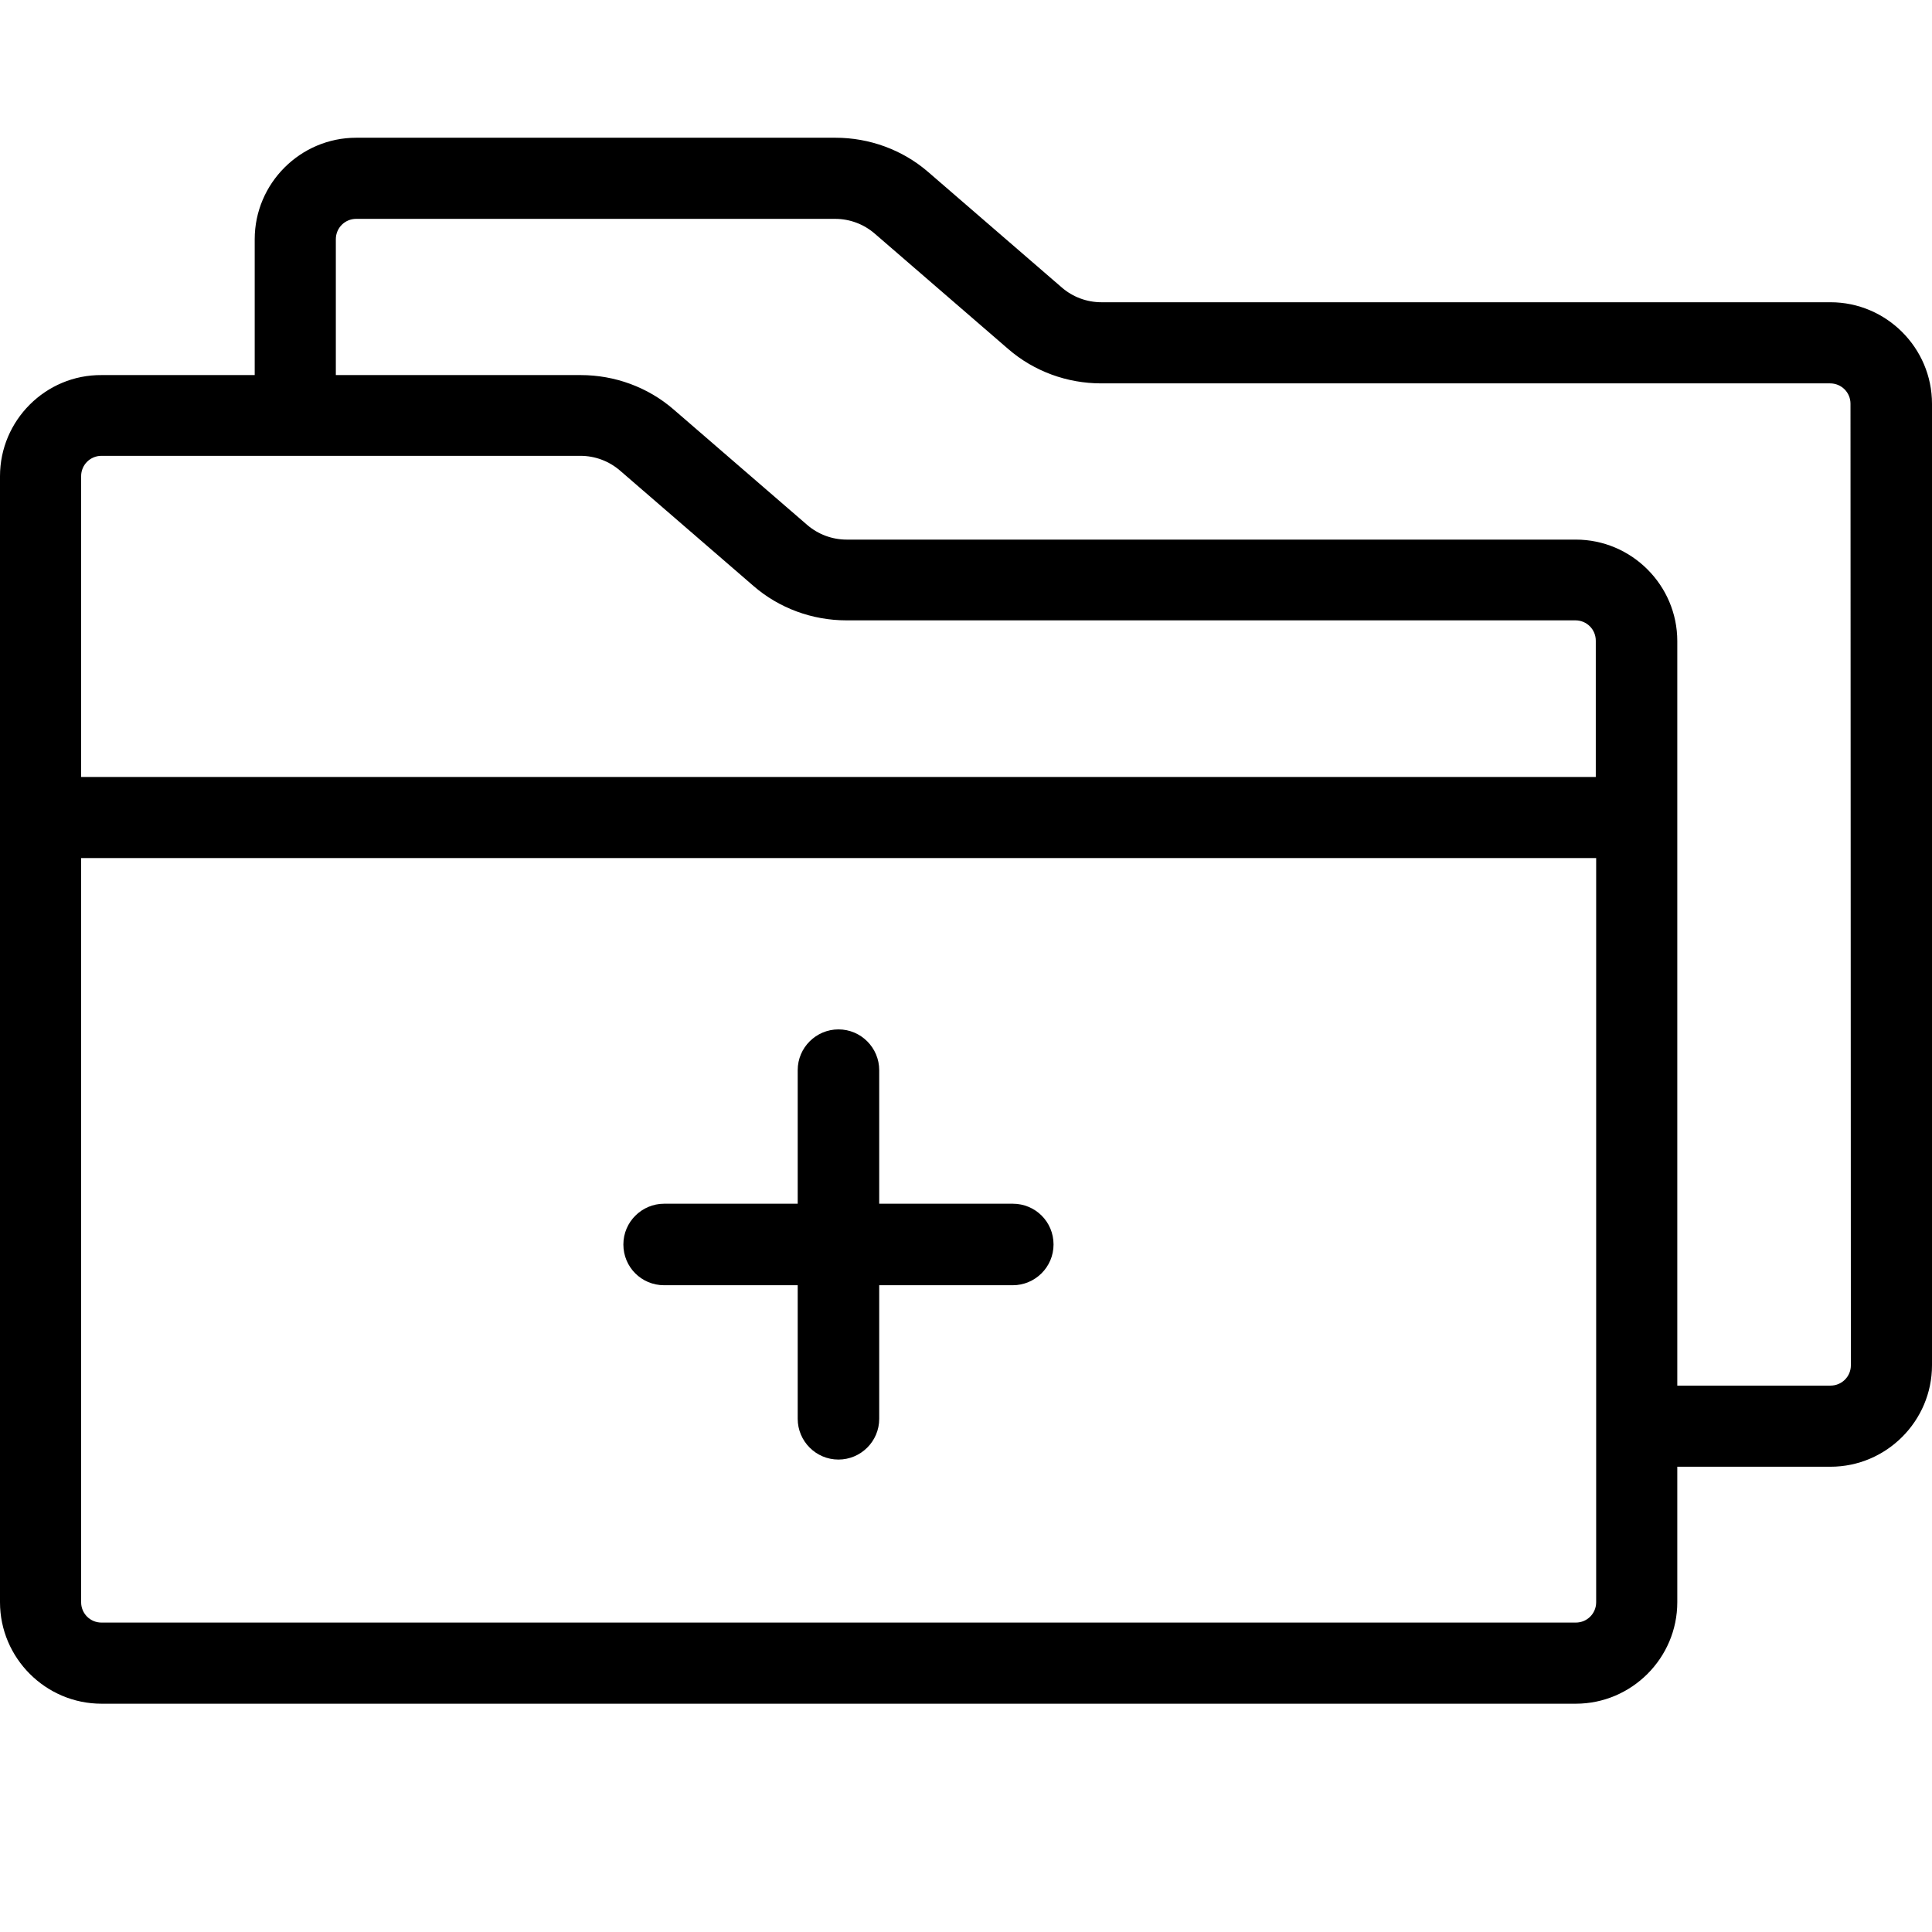
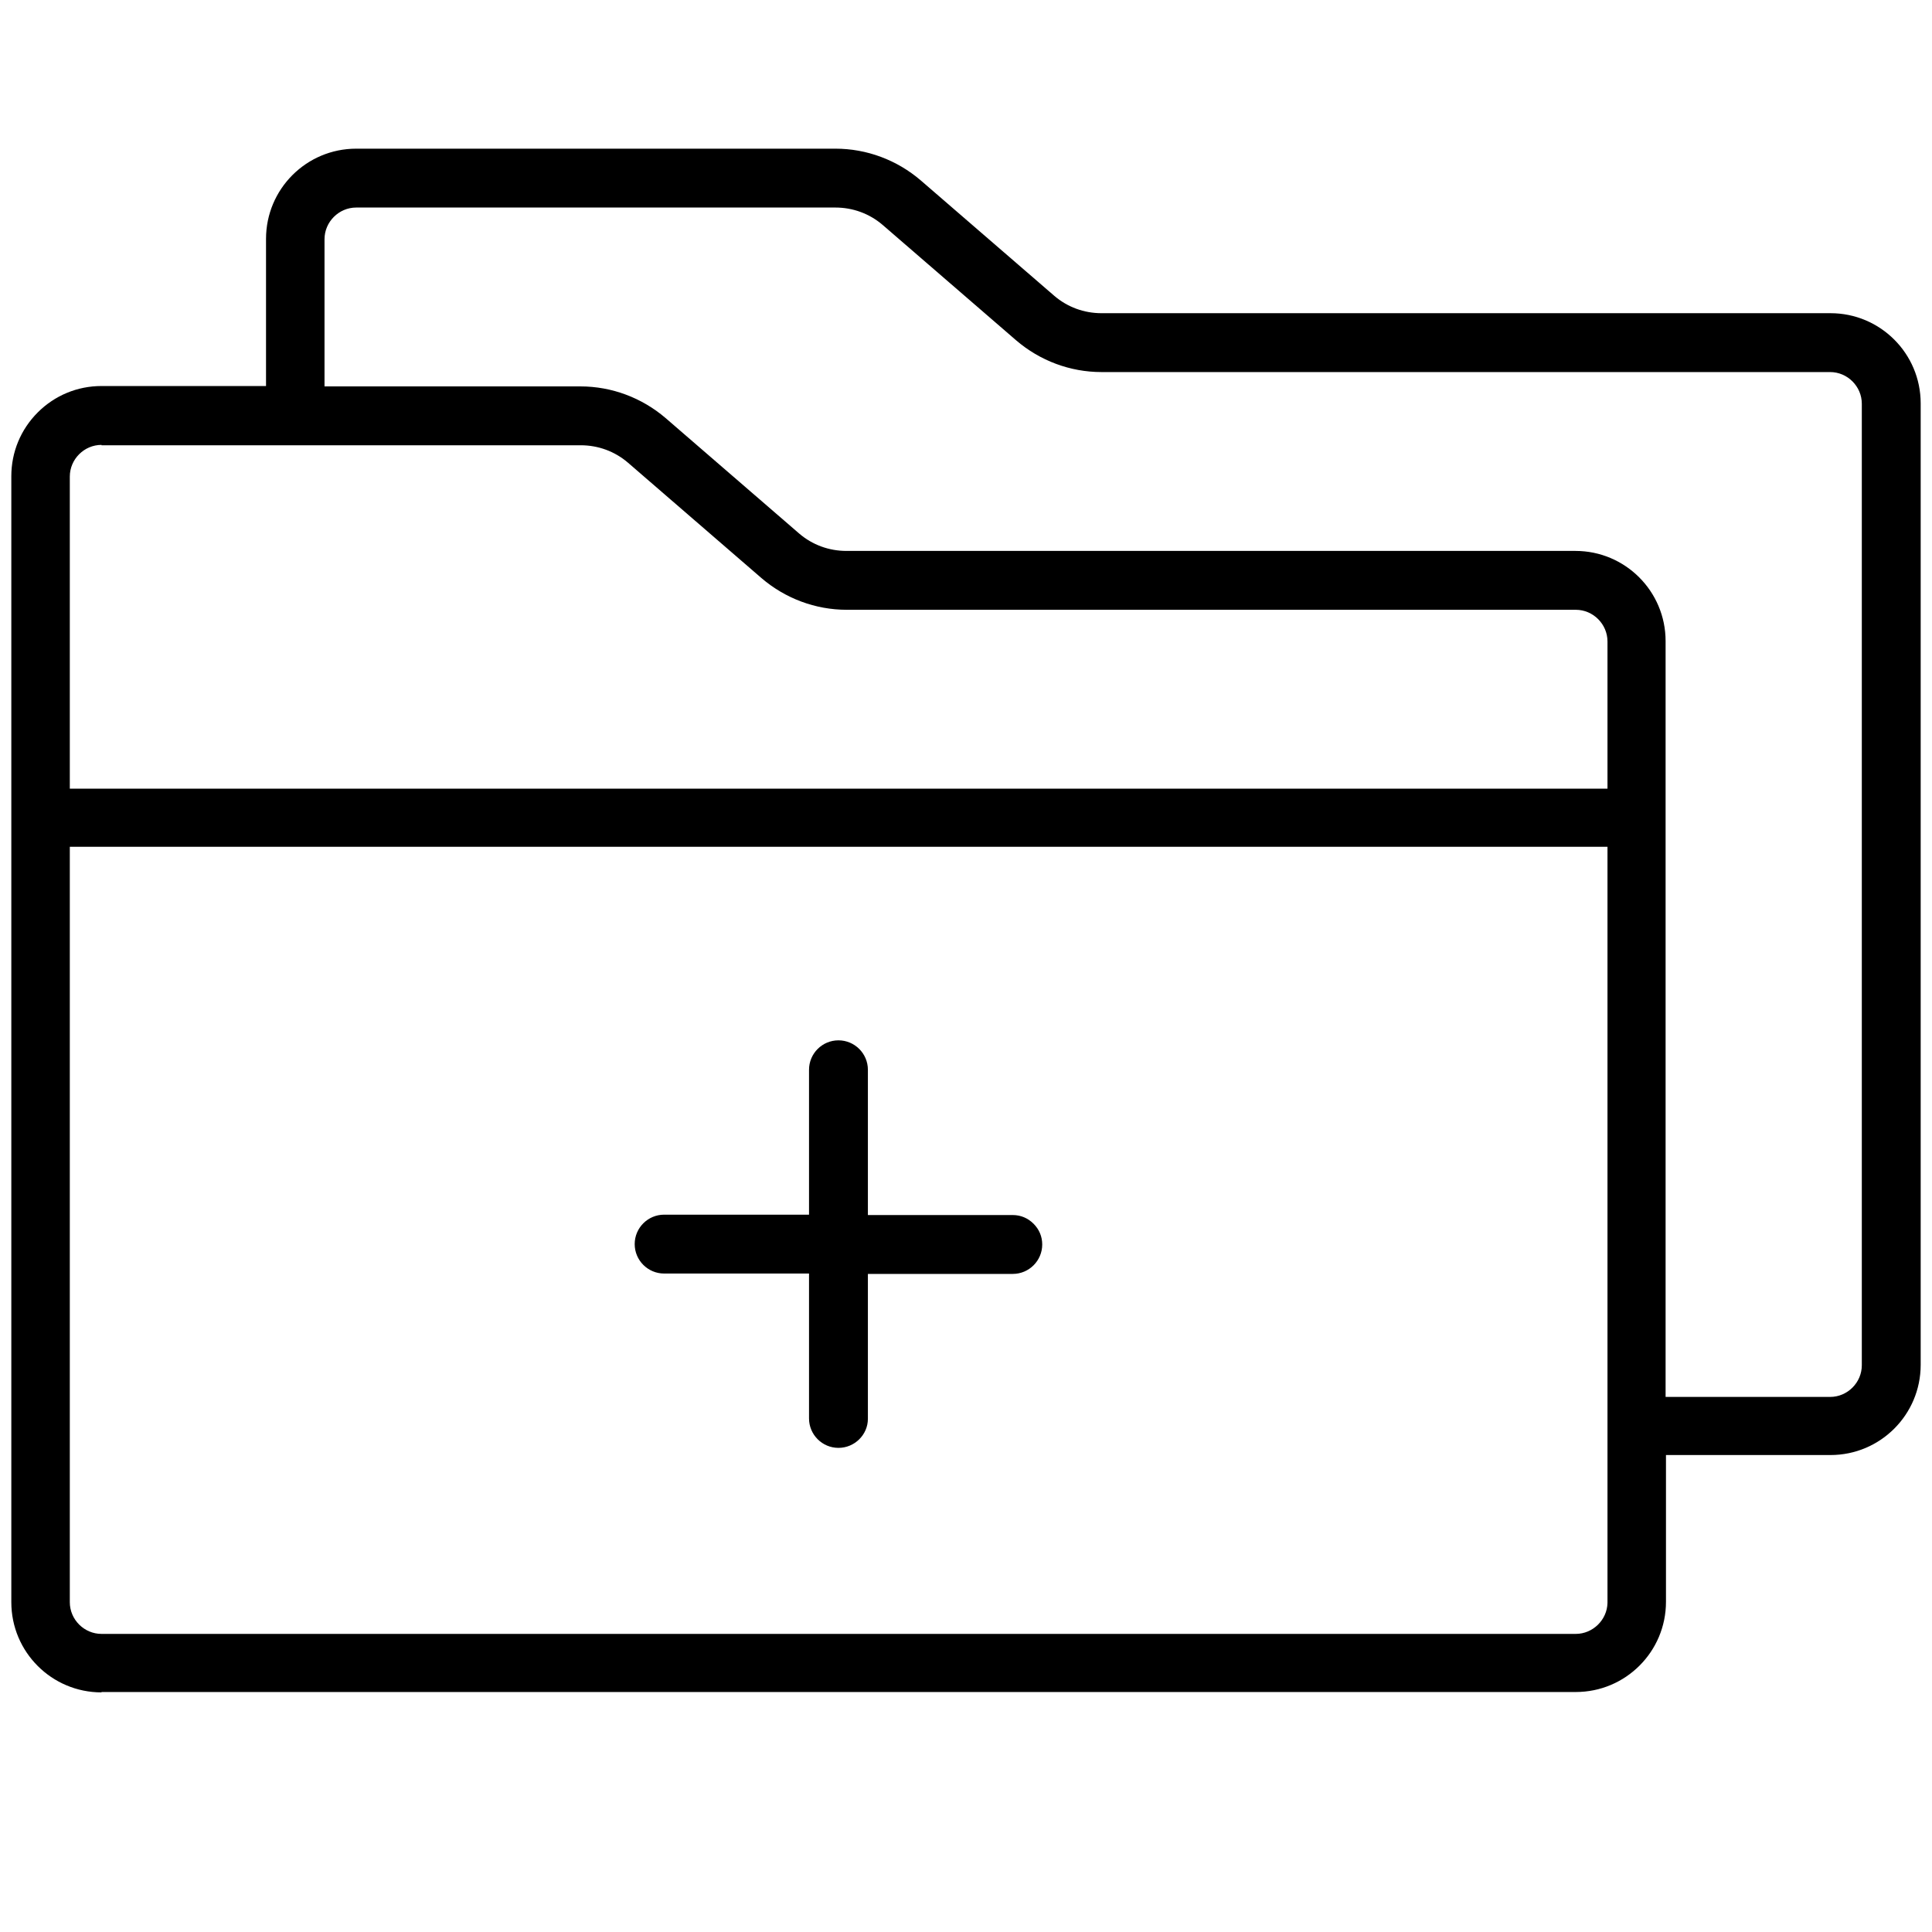
<svg xmlns="http://www.w3.org/2000/svg" version="1.1" id="Layer_1" x="0px" y="0px" viewBox="0 0 512 512" style="enable-background:new 0 0 512 512;" xml:space="preserve">
  <g>
    <g>
-       <path d="M485.1,80.1H291.9c-3.9,0-7.6-1.4-10.5-3.9L246,45.6c-6.8-5.9-15.6-9.1-24.6-9.1h-127c-14.8,0-26.9,12.1-26.9,26.9v36    H26.9C12.1,99.3,0,111.4,0,126.2v298.4c0,14.8,12.1,26.9,26.9,26.9h390.7c14.8,0,26.9-12.1,26.9-26.9v-35.9h40.6    c14.8,0,26.9-12.1,26.9-26.9V107C512,92.2,499.9,80.1,485.1,80.1z M423,424.6c0,3-2.4,5.4-5.4,5.4H26.9c-3,0-5.4-2.4-5.4-5.4    V227.4H423v221.2L423,424.6z M423,205.9H21.5v-79.7c0-3,2.4-5.4,5.4-5.4h126.9c3.9,0,7.6,1.4,10.5,3.9l35.4,30.6    c6.8,5.9,15.6,9.1,24.6,9.1h193.2c3,0,5.4,2.4,5.4,5.4V205.9z M490.5,361.8c0,3-2.4,5.4-5.4,5.4h-40.6V169.9    c0-14.8-12.1-26.9-26.9-26.9H224.4c-3.9,0-7.6-1.4-10.5-3.9l-35.4-30.6c-6.8-5.9-15.6-9.1-24.6-9.1H89v-36c0-3,2.4-5.4,5.4-5.4    h126.9c3.9,0,7.6,1.4,10.5,3.9l35.4,30.6c6.8,5.9,15.6,9.1,24.6,9.1h193.2c3,0,5.4,2.4,5.4,5.4L490.5,361.8L490.5,361.8z" />
+       <path d="M26.9,448.5C13.7,448.5,3,437.8,3,424.6V126.2c0-6.4,2.5-12.4,7-16.9s10.5-7,16.9-7c0,0,43.6,0,43.6,0v-39    c0-13.2,10.7-23.9,23.9-23.9h127c8.3,0,16.3,3,22.6,8.4l35.4,30.6c3.5,3,7.9,4.6,12.5,4.6h193.2c13.2,0,23.9,10.7,23.9,23.9v254.8    c0,13.2-10.7,23.9-23.9,23.9h-43.6v38.9c0,13.2-10.7,23.9-23.9,23.9H26.9z M18.5,424.6c0,4.6,3.8,8.4,8.4,8.4h390.7    c4.5,0,8.3-3.7,8.4-8.2l0-200.4H18.5V424.6z M94.4,55c-4.6,0-8.4,3.8-8.4,8.4v39h67.8c8.3,0,16.3,3,22.6,8.4l35.4,30.6    c3.5,3,7.9,4.6,12.5,4.6h193.2c13.2,0,23.9,10.7,23.9,23.9v200.3h43.6c4.6,0,8.4-3.8,8.4-8.4l0-254.8c0-4.6-3.8-8.4-8.4-8.4H291.9    c-8.3,0-16.3-3-22.6-8.4l-35.4-30.6c-3.5-3-7.9-4.6-12.5-4.6H94.4z M26.9,117.9c-4.6,0-8.4,3.8-8.4,8.4v82.7H426v-39    c0-4.6-3.8-8.4-8.4-8.4H224.4c-8.3,0-16.3-3-22.6-8.4l-35.4-30.6c-3.5-3-7.9-4.6-12.5-4.6H26.9z" />
    </g>
  </g>
  <g>
    <g>
-       <path d="M268.4,319H233v-35.4c0-5.9-4.8-10.8-10.8-10.8c-5.9,0-10.8,4.8-10.8,10.8V319h-35.4c-5.9,0-10.8,4.8-10.8,10.8    s4.8,10.8,10.8,10.8h35.4v35.4c0,5.9,4.8,10.8,10.8,10.8c5.9,0,10.8-4.8,10.8-10.8v-35.4h35.4c5.9,0,10.8-4.8,10.8-10.8    C279.2,323.8,274.4,319,268.4,319z" />
+       <path d="M222.2,383.7c-4.3,0-7.8-3.5-7.8-7.8v-38.4h-38.4c-4.3,0-7.8-3.5-7.8-7.8s3.5-7.8,7.8-7.8h38.4v-38.4    c0-4.3,3.5-7.8,7.8-7.8c4.3,0,7.8,3.5,7.8,7.8V322h38.4c2.1,0,4,0.8,5.5,2.3c1.5,1.5,2.3,3.4,2.3,5.5c0,4.3-3.5,7.8-7.8,7.8H230    v38.4C230,380.2,226.5,383.7,222.2,383.7z" />
    </g>
  </g>
</svg>
